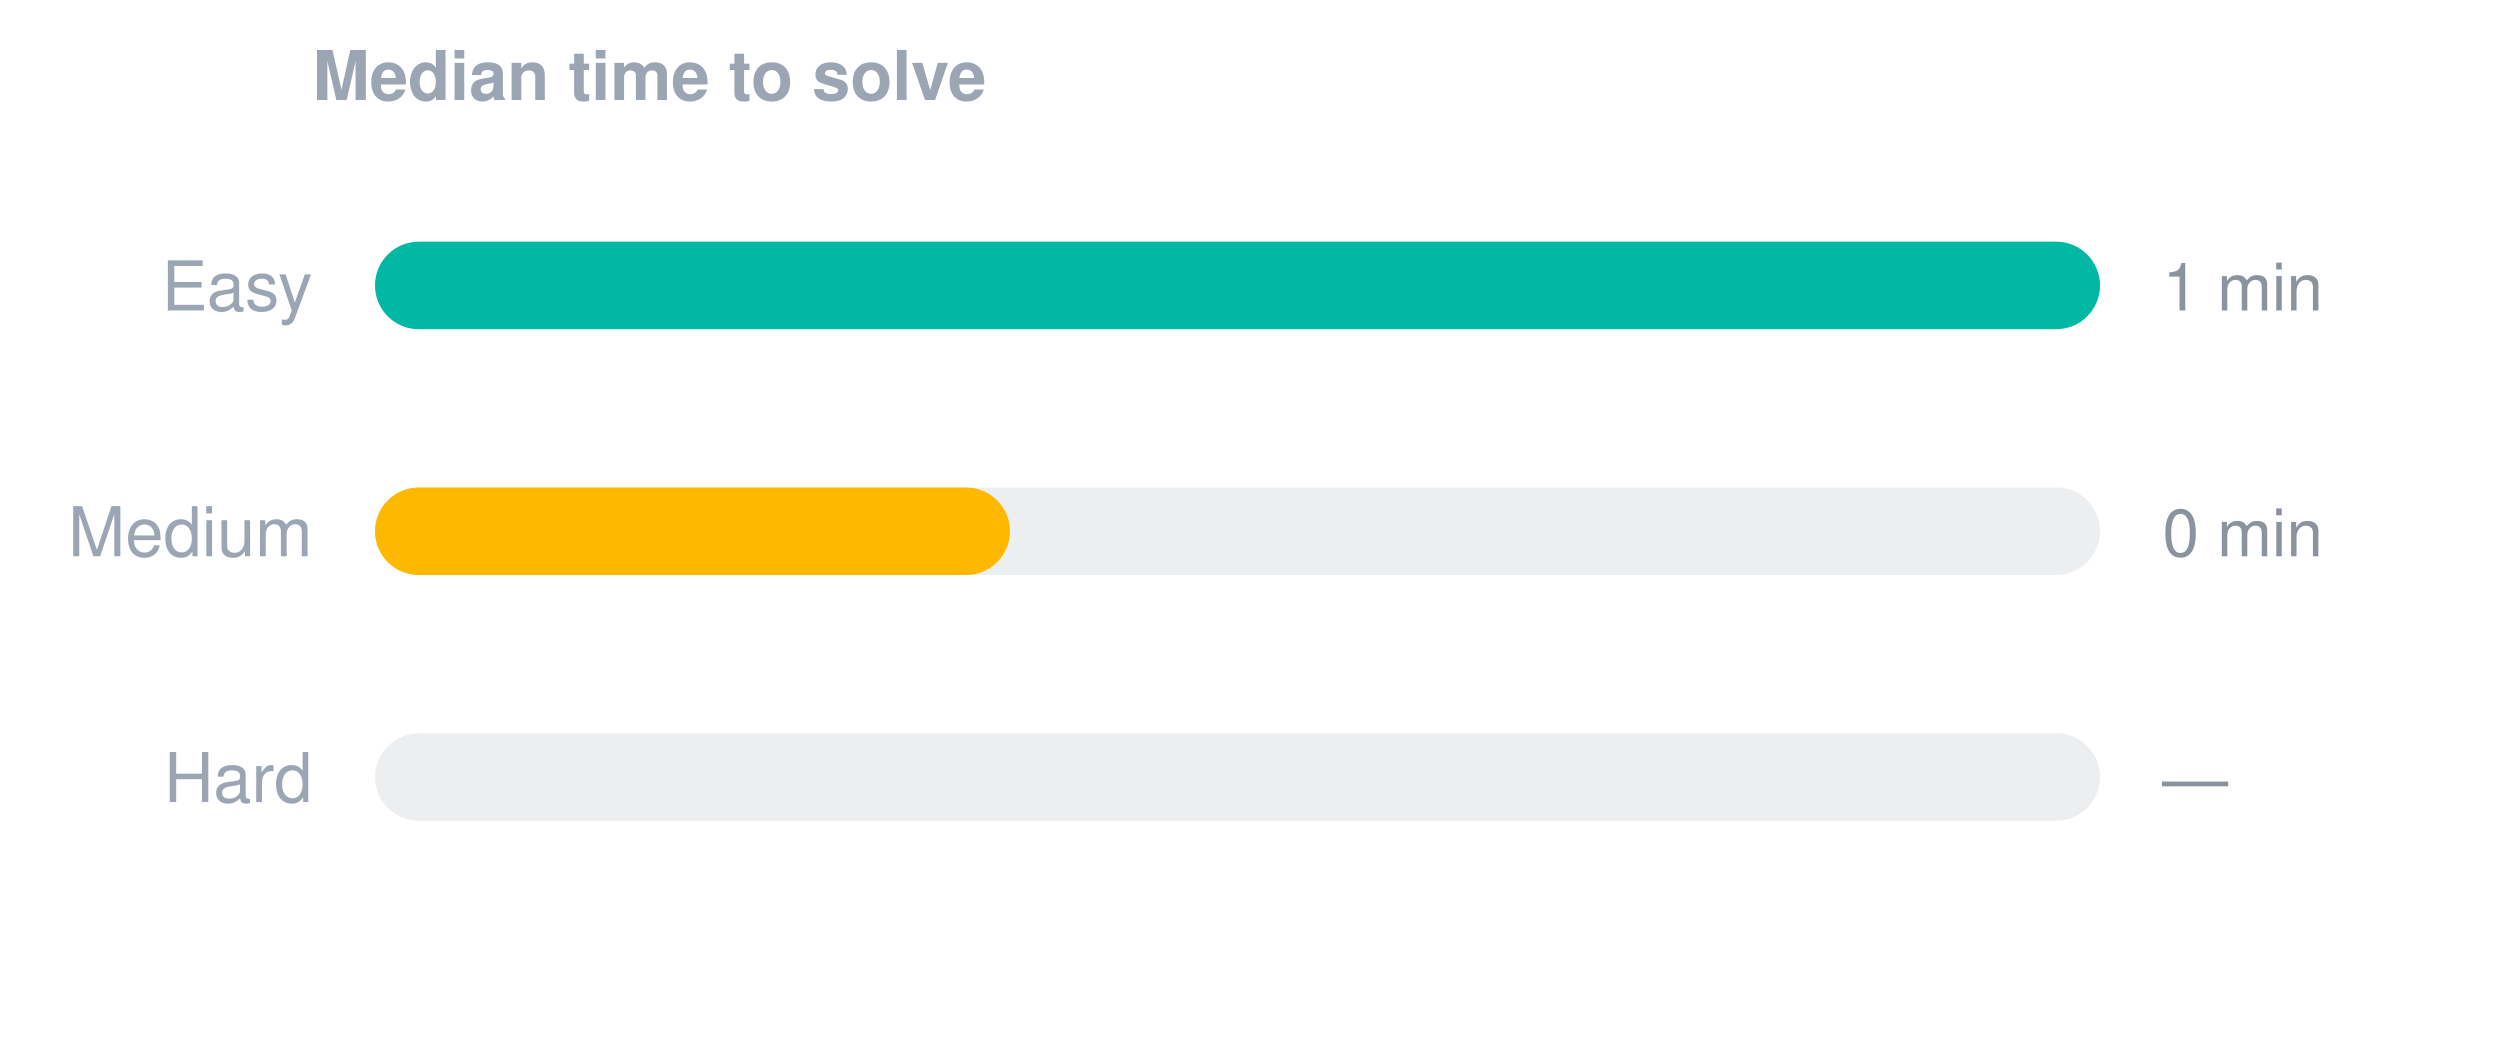
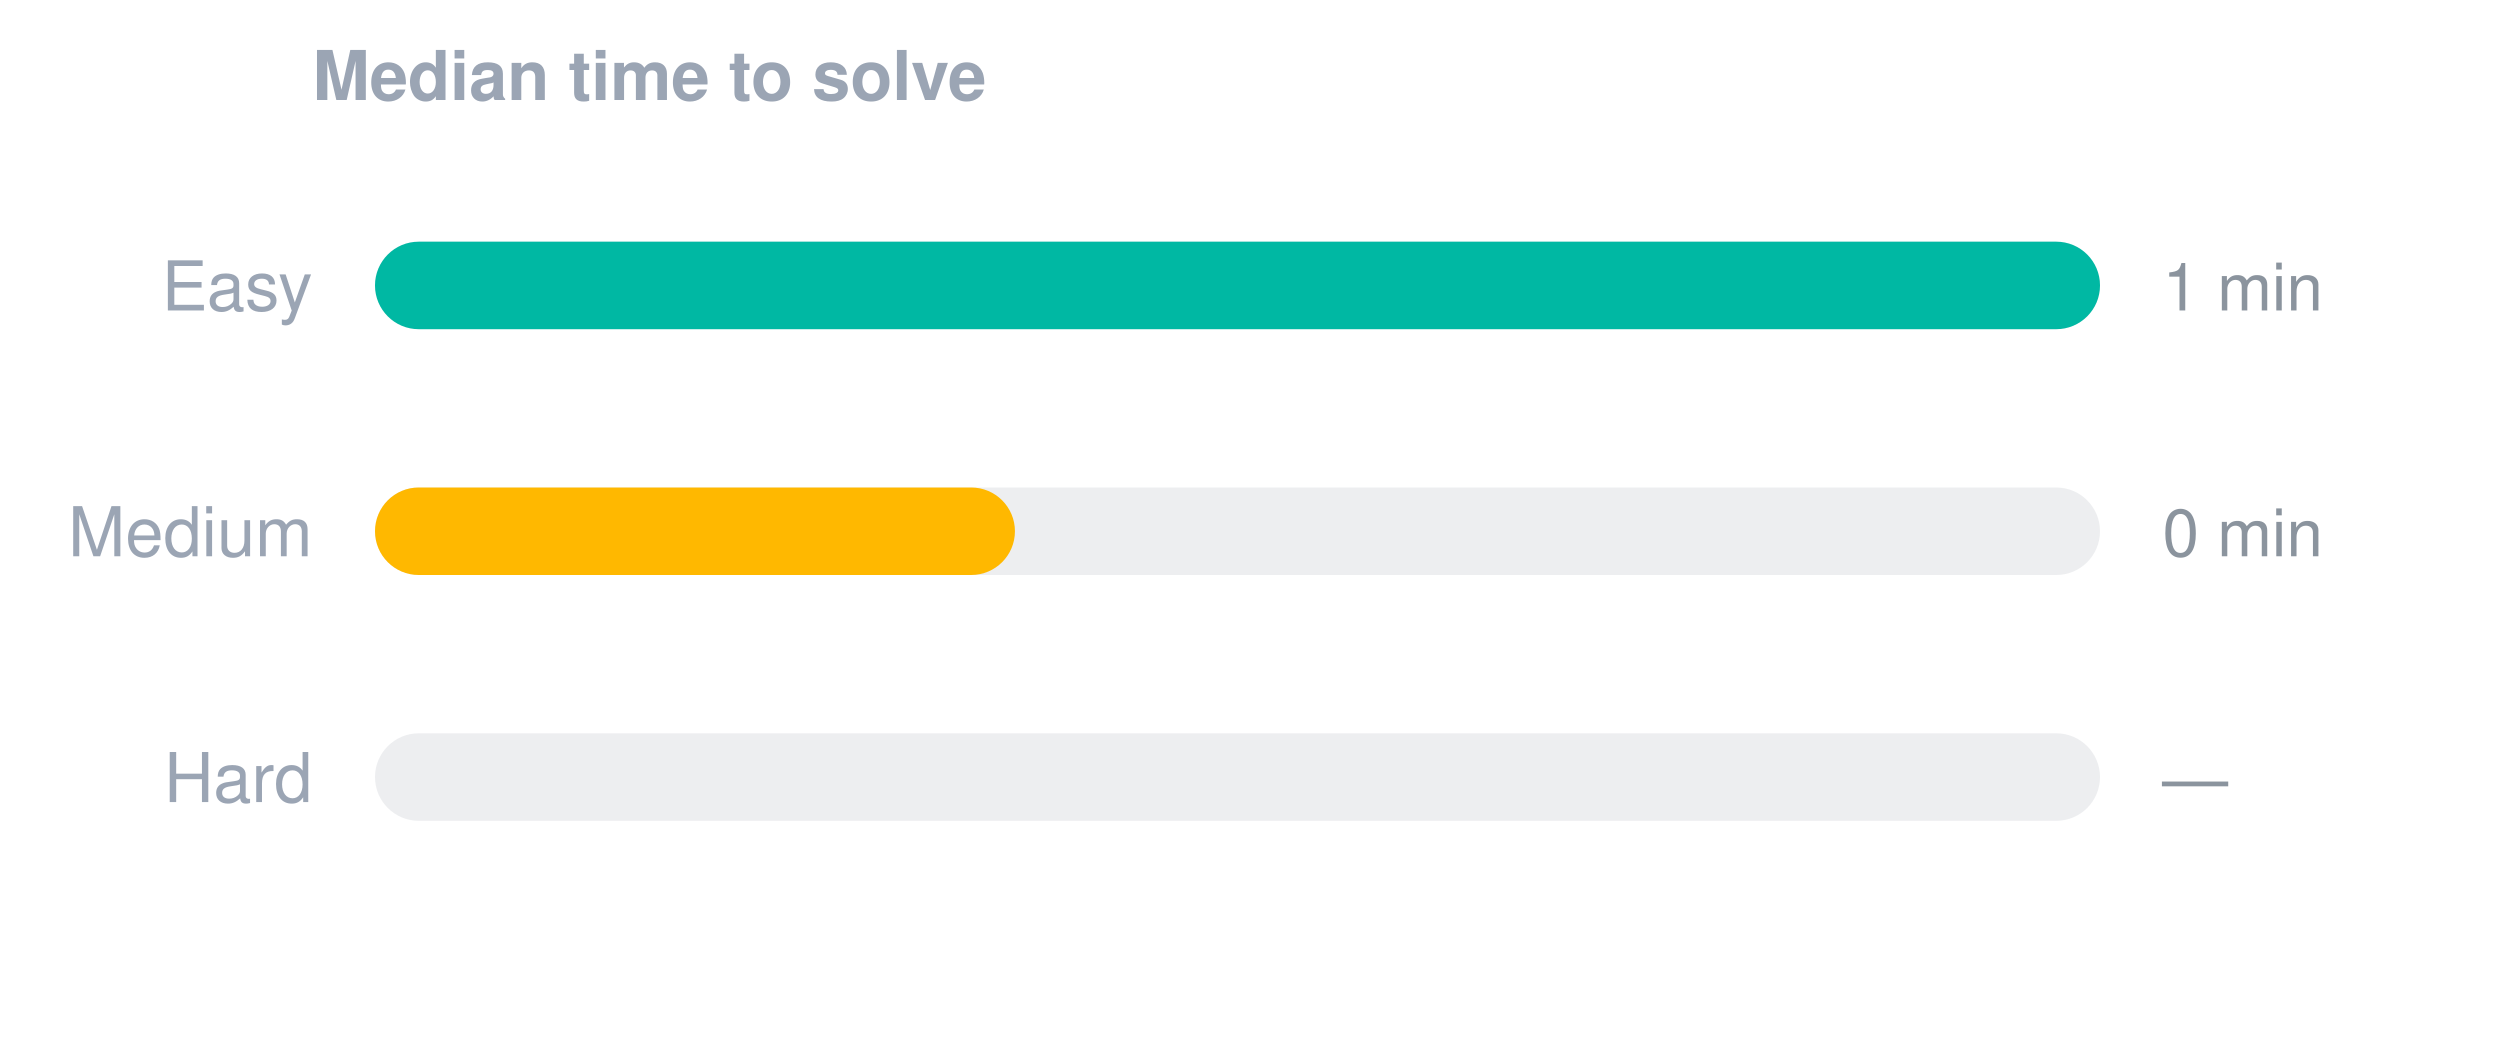
<svg xmlns="http://www.w3.org/2000/svg" width="400" height="170" viewBox="0 0 400 170" role="img" aria-label="Median solve time by difficulty" font-family="-apple-system,BlinkMacSystemFont,'Segoe UI',Helvetica,Arial,sans-serif">
  <text x="50" y="16" font-size="11" font-weight="600" fill="#9ba5b4" text-anchor="start">Median time to solve</text>
  <text x="50" y="49.67" font-size="11" font-weight="400" fill="#9ba5b4" text-anchor="end">Easy</text>
  <rect x="60" y="38.67" width="276" height="14" rx="7" fill="rgba(140,148,160,0.16)" />
  <rect x="60" y="38.67" width="276" height="14" rx="7" fill="#00b8a3" />
  <text x="346" y="49.67" font-size="10.5" font-weight="400" fill="#8b949e" text-anchor="start">1 min</text>
  <text x="50" y="89" font-size="11" font-weight="400" fill="#9ba5b4" text-anchor="end">Medium</text>
  <rect x="60" y="78" width="276" height="14" rx="7" fill="rgba(140,148,160,0.16)" />
-   <rect x="60" y="78" width="101.59" height="14" rx="7" fill="#ffb800" />
+   <rect x="60" y="78" width="102.39" height="14" rx="7" fill="#ffb800" />
  <text x="346" y="89" font-size="10.5" font-weight="400" fill="#8b949e" text-anchor="start">0 min</text>
  <text x="50" y="128.33" font-size="11" font-weight="400" fill="#9ba5b4" text-anchor="end">Hard</text>
  <rect x="60" y="117.33" width="276" height="14" rx="7" fill="rgba(140,148,160,0.16)" />
  <text x="346" y="128.33" font-size="10.5" font-weight="400" fill="#8b949e" text-anchor="start">—</text>
</svg>
